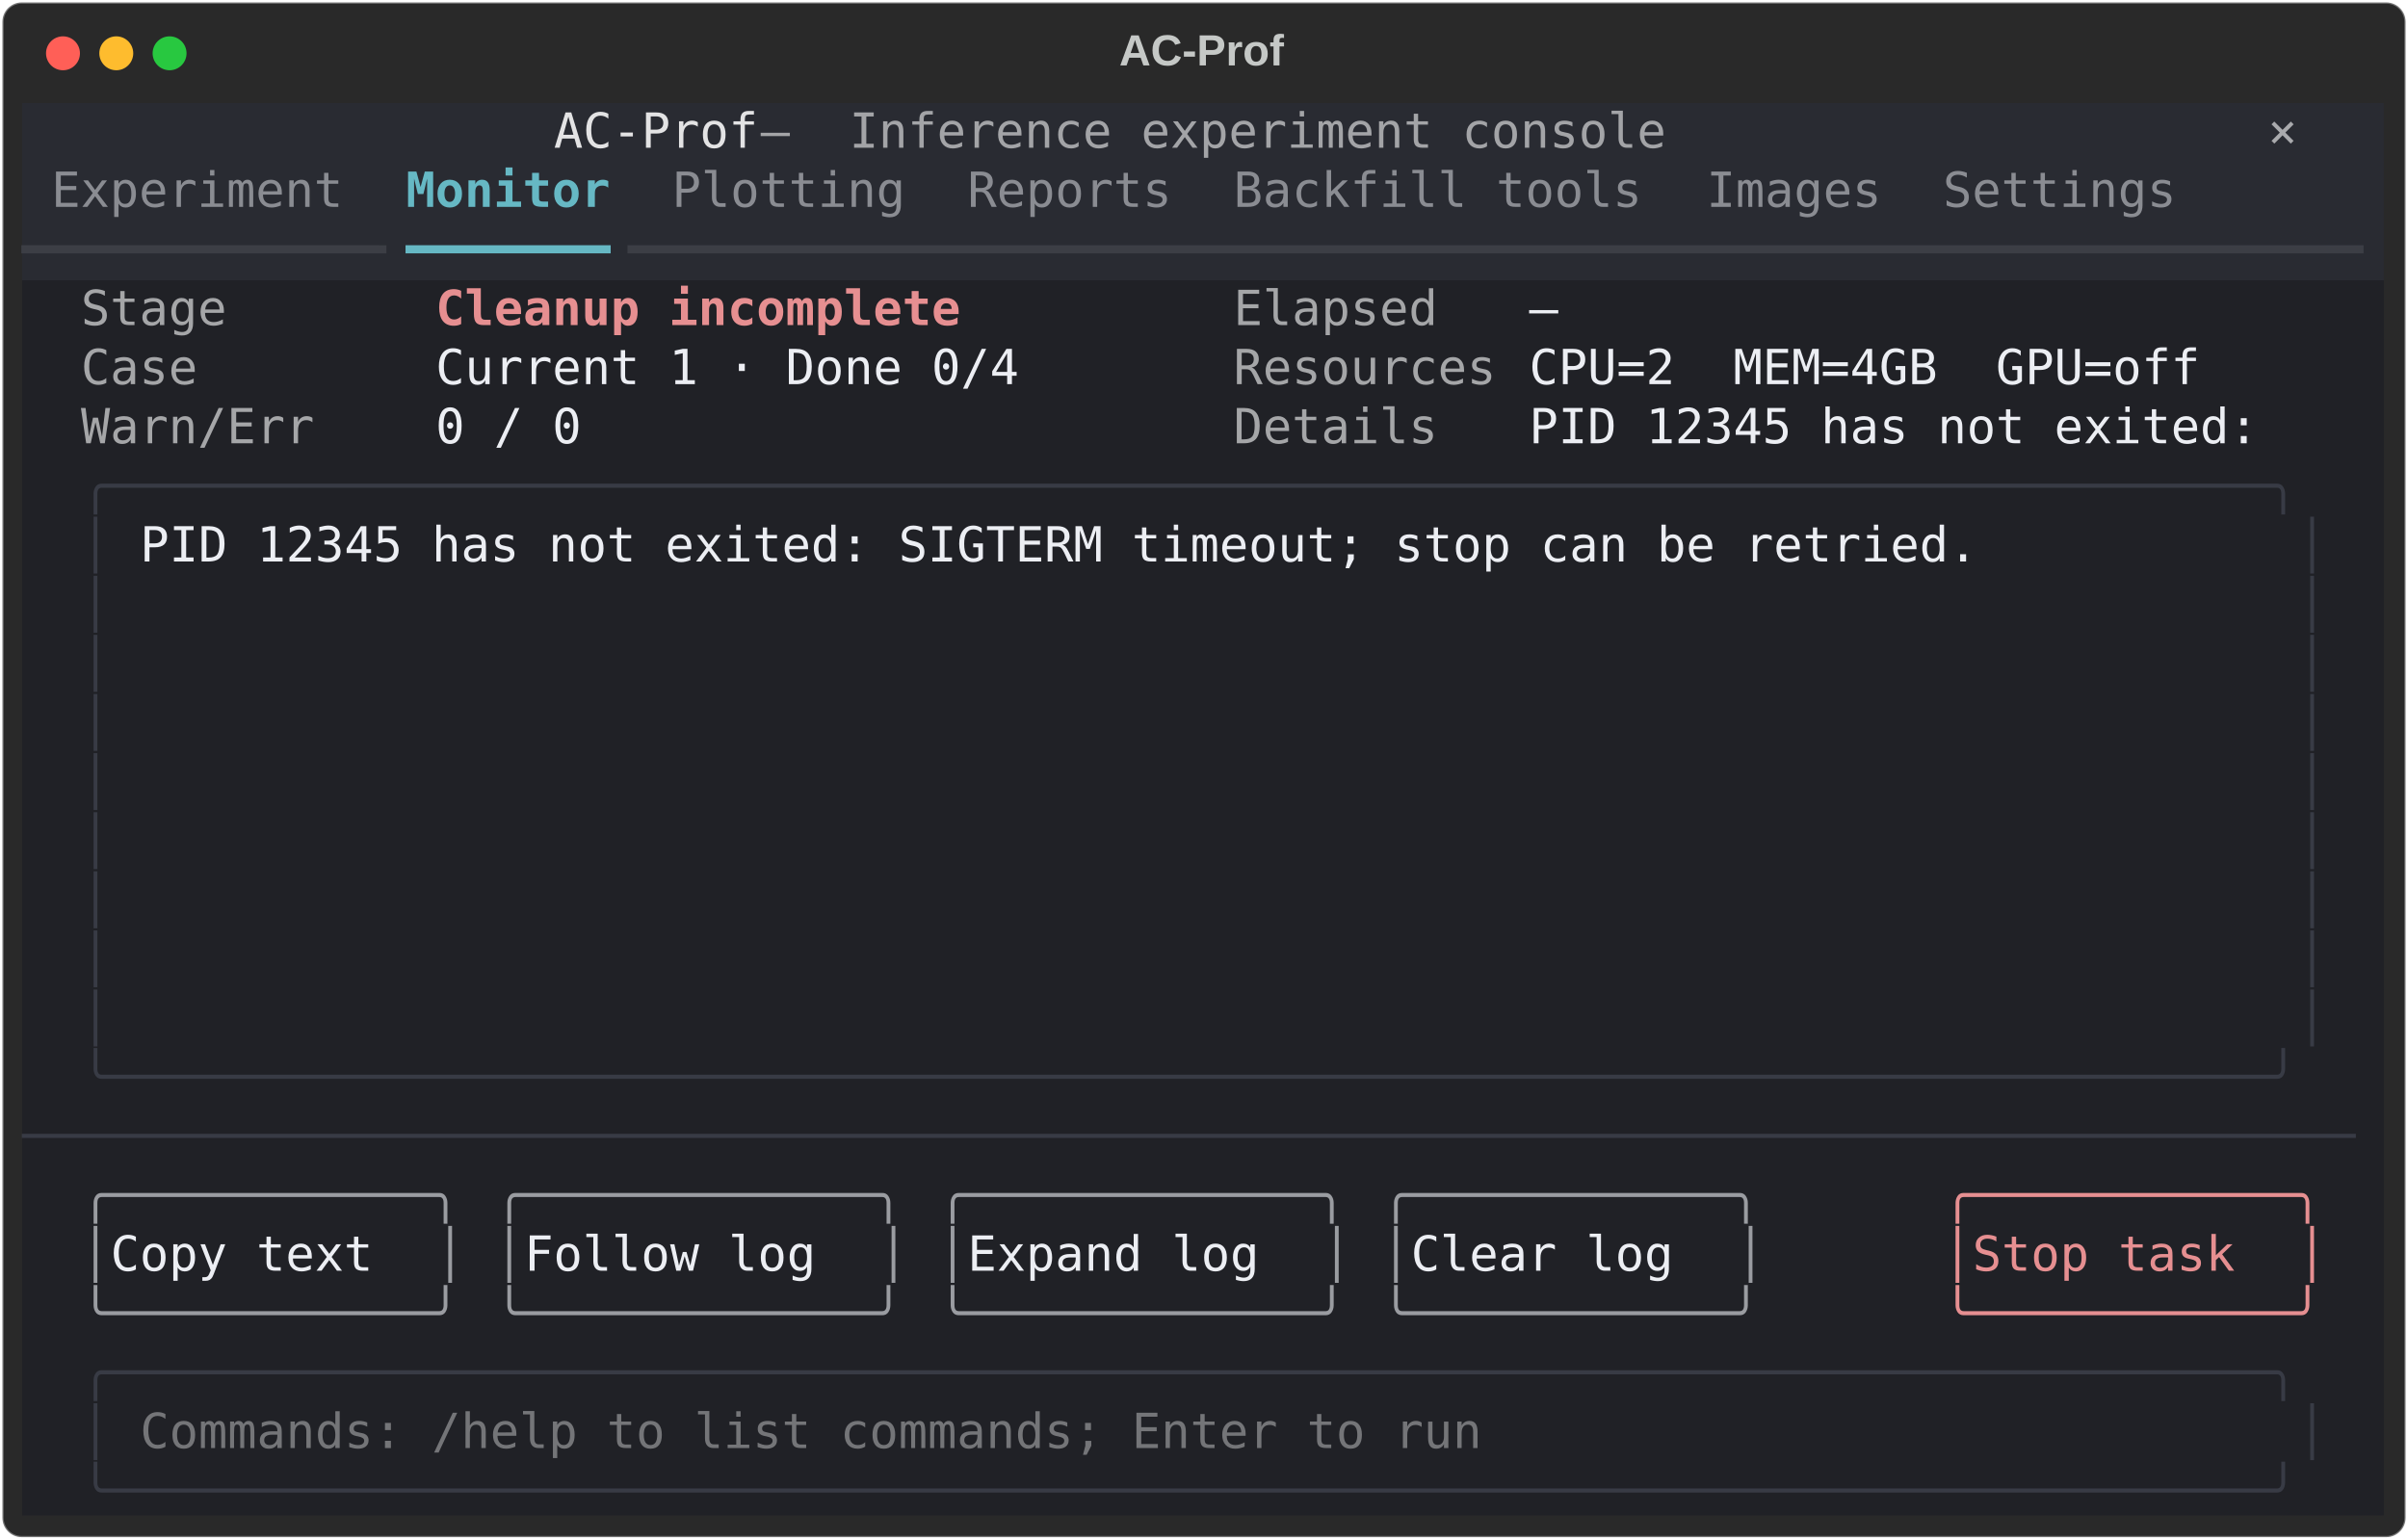
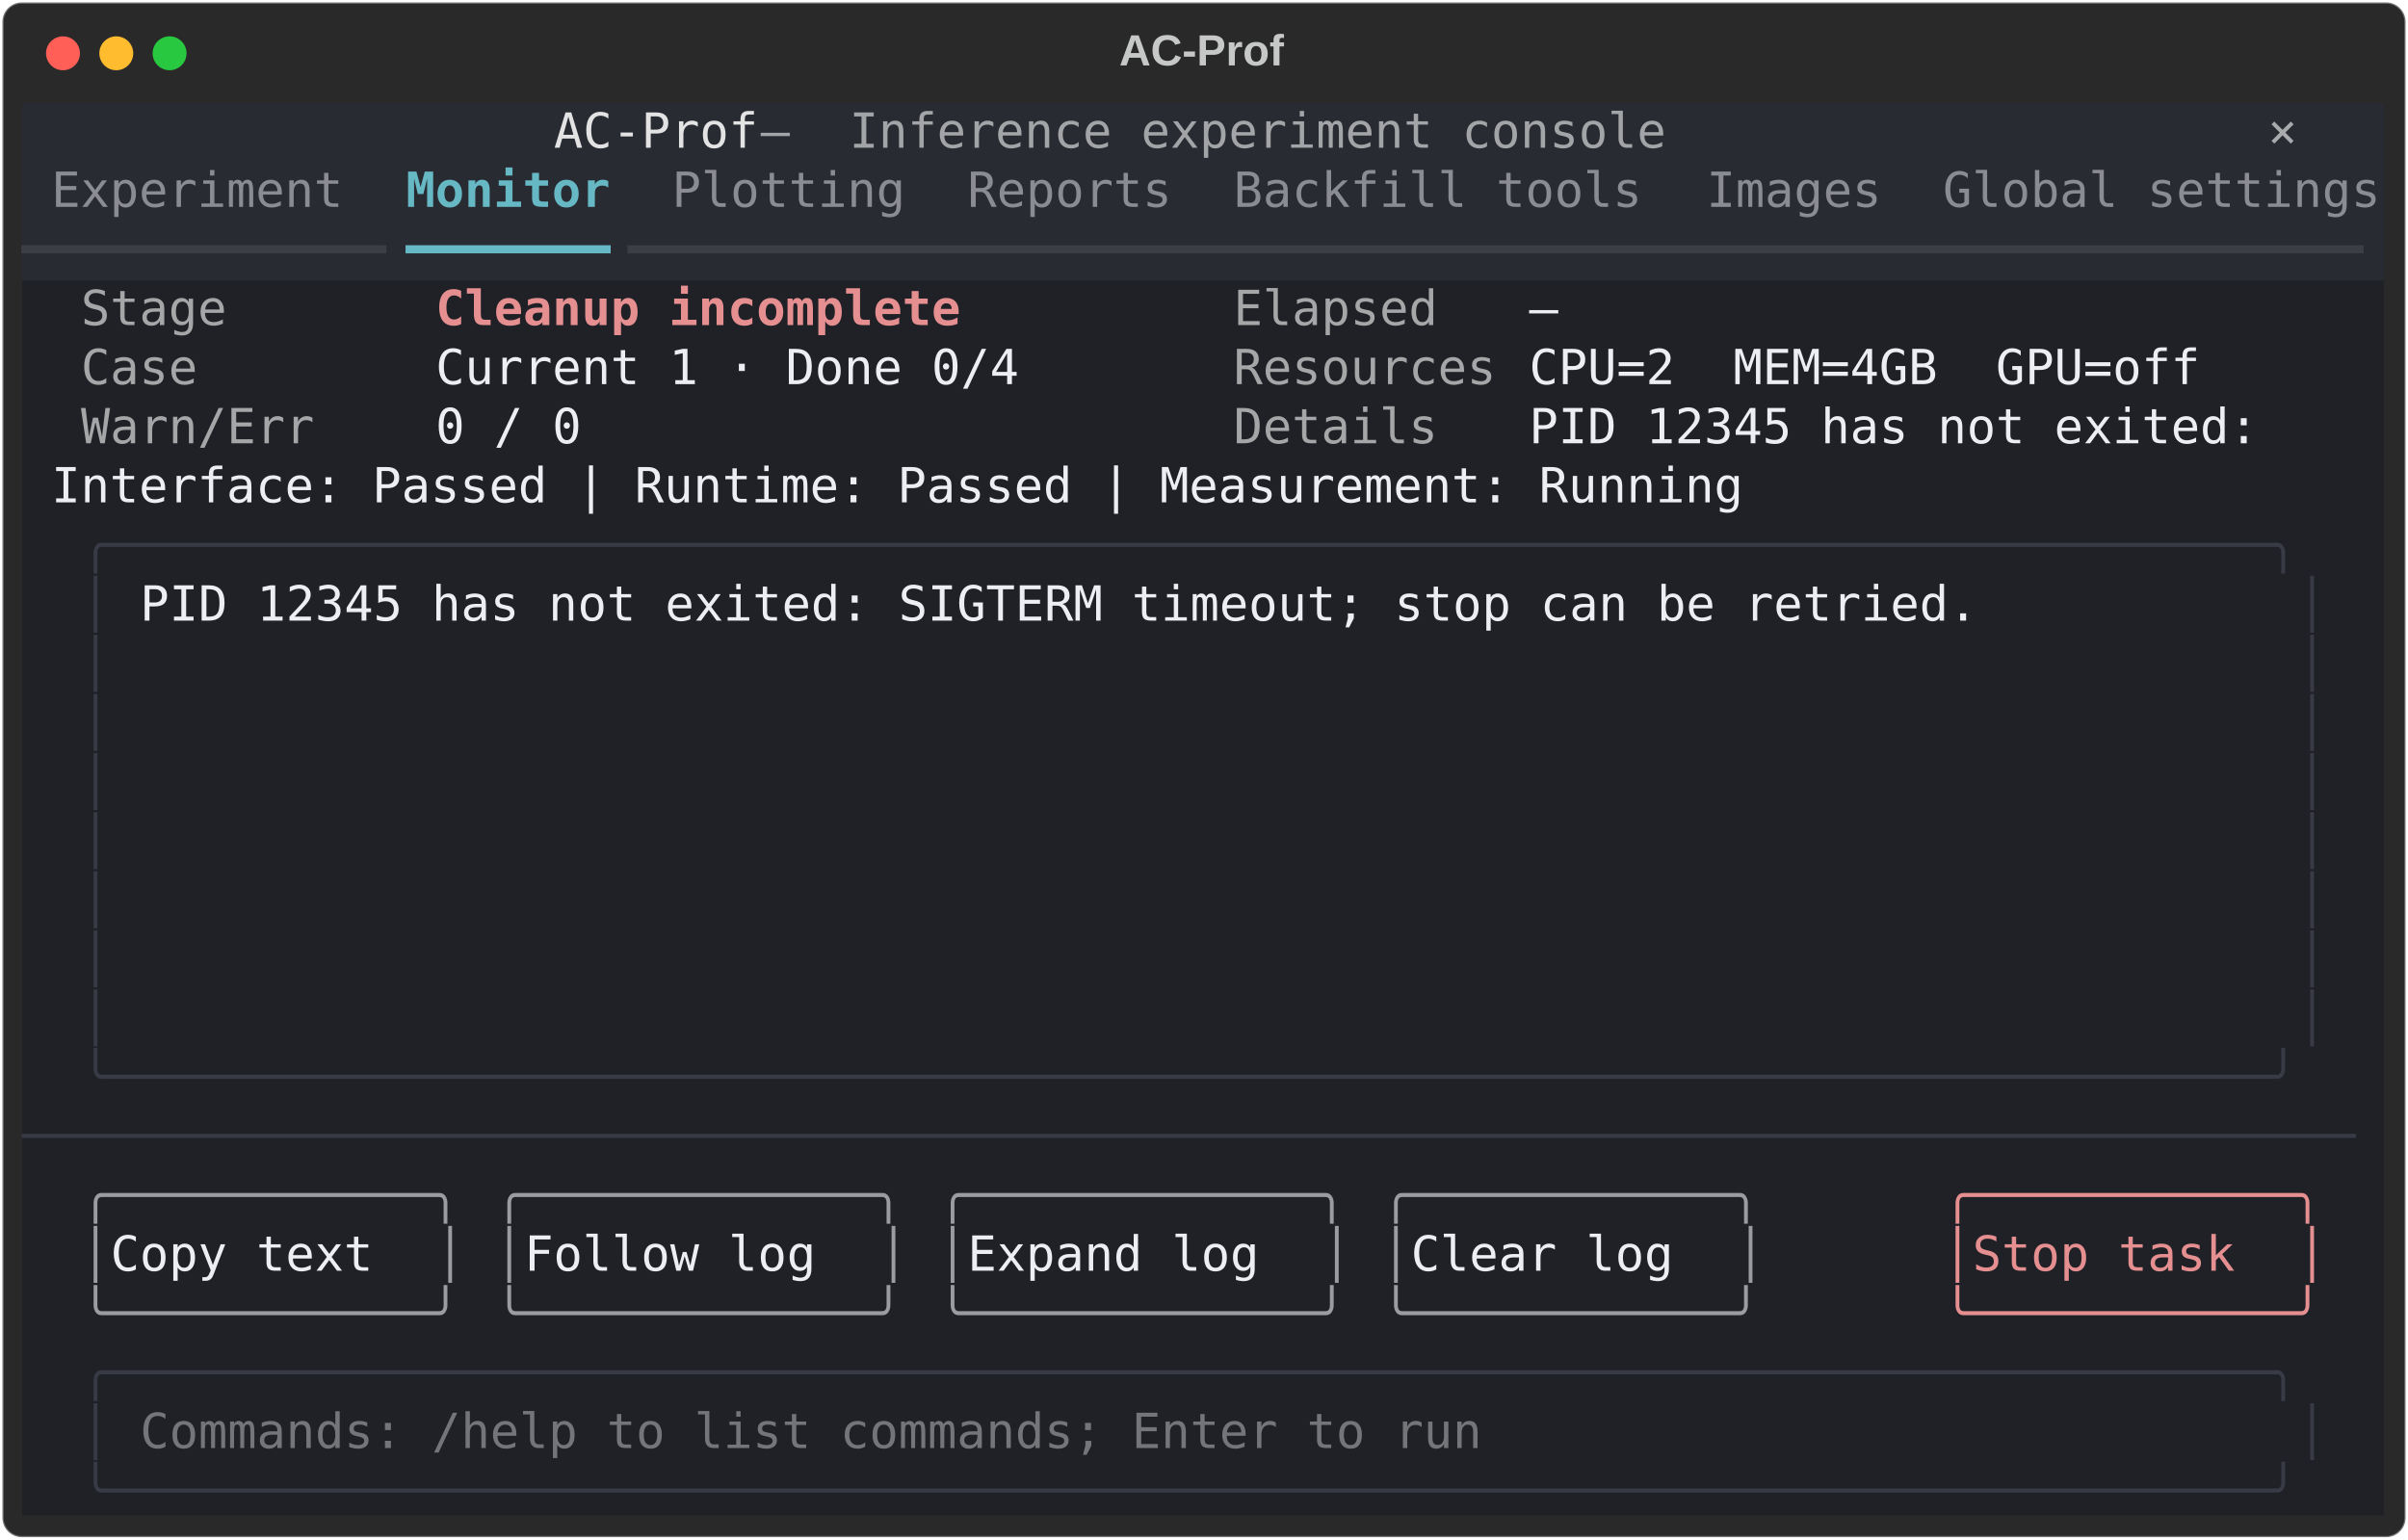
<svg xmlns="http://www.w3.org/2000/svg" class="rich-terminal" viewBox="0 0 994 635.6">
  <style>

    @font-face {
        font-family: "Fira Code";
        src: local("FiraCode-Regular"),
                url("https://cdnjs.cloudflare.com/ajax/libs/firacode/6.2.0/woff2/FiraCode-Regular.woff2") format("woff2"),
                url("https://cdnjs.cloudflare.com/ajax/libs/firacode/6.2.0/woff/FiraCode-Regular.woff") format("woff");
        font-style: normal;
        font-weight: 400;
    }
    @font-face {
        font-family: "Fira Code";
        src: local("FiraCode-Bold"),
                url("https://cdnjs.cloudflare.com/ajax/libs/firacode/6.2.0/woff2/FiraCode-Bold.woff2") format("woff2"),
                url("https://cdnjs.cloudflare.com/ajax/libs/firacode/6.2.0/woff/FiraCode-Bold.woff") format("woff");
        font-style: bold;
        font-weight: 700;
    }

    .terminal-matrix {
        font-family: Fira Code, monospace;
        font-size: 20px;
        line-height: 24.4px;
        font-variant-east-asian: full-width;
    }

    .terminal-title {
        font-size: 18px;
        font-weight: bold;
        font-family: arial;
    }

    .terminal-r1 { fill: #e3e3e4 }
.terminal-r2 { fill: #a3a4a7 }
.terminal-r3 { fill: #c5c8c6 }
.terminal-r4 { fill: #a9aaad }
.terminal-r5 { fill: #8a8c92 }
.terminal-r6 { fill: #66b8c4;font-weight: bold }
.terminal-r7 { fill: #3c3e45 }
.terminal-r8 { fill: #66b8c4 }
.terminal-r9 { fill: #a5a6a8 }
.terminal-r10 { fill: #e68f91;font-weight: bold }
.terminal-r11 { fill: #eceef3 }
.terminal-r12 { fill: #383b45 }
.terminal-r13 { fill: #9a9ca1 }
.terminal-r14 { fill: #e68f91 }
.terminal-r15 { fill: #747578 }
    </style>
  <defs>
    <clipPath id="terminal-clip-terminal">
      <rect x="0" y="0" width="975.0" height="584.6" />
    </clipPath>
    <clipPath id="terminal-line-0">
      <rect x="0" y="1.5" width="976" height="24.65" />
    </clipPath>
    <clipPath id="terminal-line-1">
      <rect x="0" y="25.9" width="976" height="24.65" />
    </clipPath>
    <clipPath id="terminal-line-2">
      <rect x="0" y="50.3" width="976" height="24.65" />
    </clipPath>
    <clipPath id="terminal-line-3">
      <rect x="0" y="74.7" width="976" height="24.65" />
    </clipPath>
    <clipPath id="terminal-line-4">
      <rect x="0" y="99.1" width="976" height="24.65" />
    </clipPath>
    <clipPath id="terminal-line-5">
      <rect x="0" y="123.5" width="976" height="24.65" />
    </clipPath>
    <clipPath id="terminal-line-6">
      <rect x="0" y="147.9" width="976" height="24.65" />
    </clipPath>
    <clipPath id="terminal-line-7">
      <rect x="0" y="172.3" width="976" height="24.65" />
    </clipPath>
    <clipPath id="terminal-line-8">
      <rect x="0" y="196.7" width="976" height="24.65" />
    </clipPath>
    <clipPath id="terminal-line-9">
      <rect x="0" y="221.1" width="976" height="24.65" />
    </clipPath>
    <clipPath id="terminal-line-10">
      <rect x="0" y="245.5" width="976" height="24.65" />
    </clipPath>
    <clipPath id="terminal-line-11">
      <rect x="0" y="269.9" width="976" height="24.65" />
    </clipPath>
    <clipPath id="terminal-line-12">
      <rect x="0" y="294.3" width="976" height="24.65" />
    </clipPath>
    <clipPath id="terminal-line-13">
      <rect x="0" y="318.7" width="976" height="24.65" />
    </clipPath>
    <clipPath id="terminal-line-14">
      <rect x="0" y="343.1" width="976" height="24.65" />
    </clipPath>
    <clipPath id="terminal-line-15">
      <rect x="0" y="367.5" width="976" height="24.65" />
    </clipPath>
    <clipPath id="terminal-line-16">
      <rect x="0" y="391.9" width="976" height="24.65" />
    </clipPath>
    <clipPath id="terminal-line-17">
      <rect x="0" y="416.3" width="976" height="24.65" />
    </clipPath>
    <clipPath id="terminal-line-18">
      <rect x="0" y="440.7" width="976" height="24.65" />
    </clipPath>
    <clipPath id="terminal-line-19">
      <rect x="0" y="465.1" width="976" height="24.65" />
    </clipPath>
    <clipPath id="terminal-line-20">
      <rect x="0" y="489.5" width="976" height="24.65" />
    </clipPath>
    <clipPath id="terminal-line-21">
      <rect x="0" y="513.9" width="976" height="24.65" />
    </clipPath>
    <clipPath id="terminal-line-22">
      <rect x="0" y="538.3" width="976" height="24.65" />
    </clipPath>
  </defs>
  <rect fill="#292929" stroke="rgba(255,255,255,0.35)" stroke-width="1" x="1" y="1" width="992" height="633.6" rx="8" />
  <text class="terminal-title" fill="#c5c8c6" text-anchor="middle" x="496" y="27">AC-Prof</text>
  <g transform="translate(26,22)">
    <circle cx="0" cy="0" r="7" fill="#ff5f57" />
    <circle cx="22" cy="0" r="7" fill="#febc2e" />
    <circle cx="44" cy="0" r="7" fill="#28c840" />
  </g>
  <g transform="translate(9, 41)" clip-path="url(#terminal-clip-terminal)">
    <rect fill="#292b32" x="0" y="1.5" width="219.6" height="24.65" shape-rendering="crispEdges" />
    <rect fill="#292b32" x="219.6" y="1.5" width="85.4" height="24.65" shape-rendering="crispEdges" />
    <rect fill="#292b32" x="305" y="1.5" width="36.6" height="24.65" shape-rendering="crispEdges" />
    <rect fill="#292b32" x="341.6" y="1.5" width="341.6" height="24.65" shape-rendering="crispEdges" />
    <rect fill="#292b32" x="683.2" y="1.5" width="231.8" height="24.65" shape-rendering="crispEdges" />
    <rect fill="#292b32" x="915" y="1.5" width="12.2" height="24.65" shape-rendering="crispEdges" />
    <rect fill="#292b32" x="927.2" y="1.5" width="36.6" height="24.65" shape-rendering="crispEdges" />
    <rect fill="#292b32" x="963.8" y="1.5" width="12.2" height="24.65" shape-rendering="crispEdges" />
    <rect fill="#292b32" x="0" y="25.9" width="12.2" height="24.65" shape-rendering="crispEdges" />
    <rect fill="#292b32" x="12.2" y="25.9" width="122" height="24.65" shape-rendering="crispEdges" />
    <rect fill="#292b32" x="134.2" y="25.9" width="24.4" height="24.65" shape-rendering="crispEdges" />
    <rect fill="#292b32" x="158.6" y="25.9" width="85.4" height="24.65" shape-rendering="crispEdges" />
    <rect fill="#292b32" x="244" y="25.9" width="24.4" height="24.65" shape-rendering="crispEdges" />
    <rect fill="#292b32" x="268.4" y="25.9" width="97.6" height="24.65" shape-rendering="crispEdges" />
    <rect fill="#292b32" x="366" y="25.9" width="24.4" height="24.65" shape-rendering="crispEdges" />
    <rect fill="#292b32" x="390.4" y="25.9" width="85.4" height="24.65" shape-rendering="crispEdges" />
    <rect fill="#292b32" x="475.8" y="25.9" width="24.4" height="24.65" shape-rendering="crispEdges" />
    <rect fill="#292b32" x="500.2" y="25.9" width="170.8" height="24.65" shape-rendering="crispEdges" />
    <rect fill="#292b32" x="671" y="25.9" width="24.4" height="24.65" shape-rendering="crispEdges" />
    <rect fill="#292b32" x="695.4" y="25.9" width="73.2" height="24.65" shape-rendering="crispEdges" />
    <rect fill="#292b32" x="768.6" y="25.9" width="24.4" height="24.65" shape-rendering="crispEdges" />
-     <rect fill="#292b32" x="793" y="25.9" width="97.6" height="24.65" shape-rendering="crispEdges" />
-     <rect fill="#292b32" x="890.6" y="25.9" width="85.4" height="24.65" shape-rendering="crispEdges" />
+     <rect fill="#292b32" x="793" y="25.9" width="183" height="24.65" shape-rendering="crispEdges" />
    <rect fill="#292b32" x="0" y="50.3" width="158.6" height="24.65" shape-rendering="crispEdges" />
    <rect fill="#292b32" x="158.6" y="50.3" width="85.4" height="24.65" shape-rendering="crispEdges" />
    <rect fill="#292b32" x="244" y="50.3" width="732" height="24.65" shape-rendering="crispEdges" />
    <rect fill="#202126" x="0" y="74.7" width="24.4" height="24.65" shape-rendering="crispEdges" />
    <rect fill="#202126" x="24.4" y="74.7" width="61" height="24.65" shape-rendering="crispEdges" />
    <rect fill="#202126" x="85.4" y="74.7" width="85.4" height="24.65" shape-rendering="crispEdges" />
    <rect fill="#202126" x="170.8" y="74.7" width="219.6" height="24.65" shape-rendering="crispEdges" />
    <rect fill="#202126" x="390.4" y="74.7" width="109.8" height="24.65" shape-rendering="crispEdges" />
    <rect fill="#202126" x="500.2" y="74.7" width="85.4" height="24.65" shape-rendering="crispEdges" />
    <rect fill="#202126" x="585.6" y="74.7" width="36.6" height="24.65" shape-rendering="crispEdges" />
    <rect fill="#202126" x="622.2" y="74.7" width="12.2" height="24.65" shape-rendering="crispEdges" />
    <rect fill="#202126" x="634.4" y="74.7" width="341.6" height="24.65" shape-rendering="crispEdges" />
    <rect fill="#202126" x="0" y="99.1" width="24.4" height="24.65" shape-rendering="crispEdges" />
    <rect fill="#202126" x="24.4" y="99.1" width="48.8" height="24.65" shape-rendering="crispEdges" />
    <rect fill="#202126" x="73.2" y="99.1" width="97.6" height="24.65" shape-rendering="crispEdges" />
    <rect fill="#202126" x="170.8" y="99.1" width="244" height="24.65" shape-rendering="crispEdges" />
    <rect fill="#202126" x="414.8" y="99.1" width="85.4" height="24.65" shape-rendering="crispEdges" />
    <rect fill="#202126" x="500.2" y="99.1" width="109.8" height="24.65" shape-rendering="crispEdges" />
    <rect fill="#202126" x="610" y="99.1" width="12.2" height="24.65" shape-rendering="crispEdges" />
    <rect fill="#202126" x="622.2" y="99.1" width="280.6" height="24.65" shape-rendering="crispEdges" />
    <rect fill="#202126" x="902.8" y="99.1" width="73.2" height="24.65" shape-rendering="crispEdges" />
    <rect fill="#202126" x="0" y="123.5" width="24.4" height="24.65" shape-rendering="crispEdges" />
    <rect fill="#202126" x="24.4" y="123.5" width="97.6" height="24.65" shape-rendering="crispEdges" />
    <rect fill="#202126" x="122" y="123.5" width="48.8" height="24.65" shape-rendering="crispEdges" />
    <rect fill="#202126" x="170.8" y="123.5" width="61" height="24.65" shape-rendering="crispEdges" />
    <rect fill="#202126" x="231.8" y="123.5" width="268.4" height="24.65" shape-rendering="crispEdges" />
    <rect fill="#202126" x="500.2" y="123.5" width="85.4" height="24.65" shape-rendering="crispEdges" />
    <rect fill="#202126" x="585.6" y="123.5" width="36.6" height="24.65" shape-rendering="crispEdges" />
    <rect fill="#202126" x="622.2" y="123.5" width="305" height="24.65" shape-rendering="crispEdges" />
    <rect fill="#202126" x="927.2" y="123.5" width="48.8" height="24.65" shape-rendering="crispEdges" />
-     <rect fill="#202126" x="0" y="147.9" width="24.4" height="24.65" shape-rendering="crispEdges" />
-     <rect fill="#202126" x="24.4" y="147.9" width="927.2" height="24.65" shape-rendering="crispEdges" />
-     <rect fill="#202126" x="951.6" y="147.9" width="24.4" height="24.65" shape-rendering="crispEdges" />
+     <rect fill="#202126" x="0" y="147.9" width="12.2" height="24.65" shape-rendering="crispEdges" />
+     <rect fill="#202126" x="12.2" y="147.9" width="707.6" height="24.65" shape-rendering="crispEdges" />
+     <rect fill="#202126" x="719.8" y="147.9" width="256.2" height="24.65" shape-rendering="crispEdges" />
    <rect fill="#202126" x="0" y="172.3" width="24.4" height="24.65" shape-rendering="crispEdges" />
-     <rect fill="#202126" x="24.4" y="172.3" width="12.2" height="24.65" shape-rendering="crispEdges" />
-     <rect fill="#202126" x="36.6" y="172.3" width="12.2" height="24.65" shape-rendering="crispEdges" />
-     <rect fill="#202126" x="48.8" y="172.3" width="878.4" height="24.65" shape-rendering="crispEdges" />
-     <rect fill="#202126" x="927.2" y="172.3" width="12.2" height="24.65" shape-rendering="crispEdges" />
-     <rect fill="#202126" x="939.4" y="172.3" width="12.2" height="24.65" shape-rendering="crispEdges" />
+     <rect fill="#202126" x="24.4" y="172.3" width="927.2" height="24.65" shape-rendering="crispEdges" />
    <rect fill="#202126" x="951.6" y="172.3" width="24.4" height="24.65" shape-rendering="crispEdges" />
    <rect fill="#202126" x="0" y="196.7" width="24.4" height="24.65" shape-rendering="crispEdges" />
    <rect fill="#202126" x="24.4" y="196.7" width="12.2" height="24.65" shape-rendering="crispEdges" />
    <rect fill="#202126" x="36.6" y="196.7" width="12.2" height="24.65" shape-rendering="crispEdges" />
    <rect fill="#202126" x="48.8" y="196.7" width="878.4" height="24.65" shape-rendering="crispEdges" />
    <rect fill="#202126" x="927.2" y="196.7" width="12.2" height="24.65" shape-rendering="crispEdges" />
    <rect fill="#202126" x="939.4" y="196.7" width="12.2" height="24.65" shape-rendering="crispEdges" />
    <rect fill="#202126" x="951.6" y="196.7" width="24.4" height="24.65" shape-rendering="crispEdges" />
    <rect fill="#202126" x="0" y="221.1" width="24.4" height="24.65" shape-rendering="crispEdges" />
    <rect fill="#202126" x="24.4" y="221.1" width="12.2" height="24.65" shape-rendering="crispEdges" />
    <rect fill="#202126" x="36.6" y="221.1" width="12.2" height="24.65" shape-rendering="crispEdges" />
    <rect fill="#202126" x="48.8" y="221.1" width="878.4" height="24.65" shape-rendering="crispEdges" />
    <rect fill="#202126" x="927.2" y="221.1" width="12.2" height="24.65" shape-rendering="crispEdges" />
    <rect fill="#202126" x="939.4" y="221.1" width="12.2" height="24.65" shape-rendering="crispEdges" />
    <rect fill="#202126" x="951.6" y="221.1" width="24.4" height="24.65" shape-rendering="crispEdges" />
    <rect fill="#202126" x="0" y="245.5" width="24.4" height="24.65" shape-rendering="crispEdges" />
    <rect fill="#202126" x="24.4" y="245.5" width="12.2" height="24.65" shape-rendering="crispEdges" />
    <rect fill="#202126" x="36.6" y="245.5" width="12.2" height="24.65" shape-rendering="crispEdges" />
    <rect fill="#202126" x="48.8" y="245.5" width="878.4" height="24.65" shape-rendering="crispEdges" />
    <rect fill="#202126" x="927.2" y="245.5" width="12.2" height="24.65" shape-rendering="crispEdges" />
    <rect fill="#202126" x="939.4" y="245.5" width="12.2" height="24.65" shape-rendering="crispEdges" />
    <rect fill="#202126" x="951.6" y="245.5" width="24.4" height="24.65" shape-rendering="crispEdges" />
    <rect fill="#202126" x="0" y="269.9" width="24.4" height="24.65" shape-rendering="crispEdges" />
    <rect fill="#202126" x="24.4" y="269.9" width="12.2" height="24.65" shape-rendering="crispEdges" />
    <rect fill="#202126" x="36.6" y="269.9" width="12.2" height="24.65" shape-rendering="crispEdges" />
    <rect fill="#202126" x="48.8" y="269.9" width="878.4" height="24.65" shape-rendering="crispEdges" />
    <rect fill="#202126" x="927.2" y="269.9" width="12.2" height="24.65" shape-rendering="crispEdges" />
    <rect fill="#202126" x="939.4" y="269.9" width="12.2" height="24.65" shape-rendering="crispEdges" />
    <rect fill="#202126" x="951.6" y="269.9" width="24.4" height="24.65" shape-rendering="crispEdges" />
    <rect fill="#202126" x="0" y="294.3" width="24.4" height="24.65" shape-rendering="crispEdges" />
    <rect fill="#202126" x="24.4" y="294.3" width="12.2" height="24.65" shape-rendering="crispEdges" />
    <rect fill="#202126" x="36.6" y="294.3" width="12.2" height="24.65" shape-rendering="crispEdges" />
    <rect fill="#202126" x="48.8" y="294.3" width="878.4" height="24.65" shape-rendering="crispEdges" />
    <rect fill="#202126" x="927.2" y="294.3" width="12.2" height="24.65" shape-rendering="crispEdges" />
    <rect fill="#202126" x="939.4" y="294.3" width="12.2" height="24.65" shape-rendering="crispEdges" />
    <rect fill="#202126" x="951.6" y="294.3" width="24.4" height="24.65" shape-rendering="crispEdges" />
    <rect fill="#202126" x="0" y="318.7" width="24.4" height="24.65" shape-rendering="crispEdges" />
    <rect fill="#202126" x="24.4" y="318.7" width="12.2" height="24.65" shape-rendering="crispEdges" />
    <rect fill="#202126" x="36.6" y="318.7" width="12.2" height="24.65" shape-rendering="crispEdges" />
    <rect fill="#202126" x="48.8" y="318.7" width="878.4" height="24.65" shape-rendering="crispEdges" />
    <rect fill="#202126" x="927.2" y="318.7" width="12.2" height="24.65" shape-rendering="crispEdges" />
    <rect fill="#202126" x="939.4" y="318.7" width="12.2" height="24.65" shape-rendering="crispEdges" />
    <rect fill="#202126" x="951.6" y="318.7" width="24.4" height="24.65" shape-rendering="crispEdges" />
    <rect fill="#202126" x="0" y="343.1" width="24.4" height="24.65" shape-rendering="crispEdges" />
    <rect fill="#202126" x="24.4" y="343.1" width="12.2" height="24.65" shape-rendering="crispEdges" />
    <rect fill="#202126" x="36.6" y="343.1" width="12.2" height="24.65" shape-rendering="crispEdges" />
    <rect fill="#202126" x="48.8" y="343.1" width="878.4" height="24.65" shape-rendering="crispEdges" />
    <rect fill="#202126" x="927.2" y="343.1" width="12.2" height="24.65" shape-rendering="crispEdges" />
    <rect fill="#202126" x="939.4" y="343.1" width="12.2" height="24.65" shape-rendering="crispEdges" />
    <rect fill="#202126" x="951.6" y="343.1" width="24.4" height="24.65" shape-rendering="crispEdges" />
    <rect fill="#202126" x="0" y="367.5" width="24.4" height="24.65" shape-rendering="crispEdges" />
    <rect fill="#202126" x="24.4" y="367.5" width="12.2" height="24.65" shape-rendering="crispEdges" />
    <rect fill="#202126" x="36.6" y="367.5" width="12.2" height="24.65" shape-rendering="crispEdges" />
    <rect fill="#202126" x="48.8" y="367.5" width="878.4" height="24.65" shape-rendering="crispEdges" />
    <rect fill="#202126" x="927.2" y="367.5" width="12.2" height="24.65" shape-rendering="crispEdges" />
    <rect fill="#202126" x="939.4" y="367.5" width="12.2" height="24.65" shape-rendering="crispEdges" />
    <rect fill="#202126" x="951.6" y="367.5" width="24.4" height="24.65" shape-rendering="crispEdges" />
    <rect fill="#202126" x="0" y="391.9" width="24.4" height="24.65" shape-rendering="crispEdges" />
    <rect fill="#202126" x="24.4" y="391.9" width="927.2" height="24.65" shape-rendering="crispEdges" />
    <rect fill="#202126" x="951.6" y="391.9" width="24.4" height="24.65" shape-rendering="crispEdges" />
    <rect fill="#202126" x="0" y="416.3" width="976" height="24.65" shape-rendering="crispEdges" />
    <rect fill="#202126" x="0" y="440.7" width="24.4" height="24.65" shape-rendering="crispEdges" />
    <rect fill="#202126" x="24.4" y="440.7" width="158.6" height="24.65" shape-rendering="crispEdges" />
    <rect fill="#202126" x="183" y="440.7" width="12.2" height="24.65" shape-rendering="crispEdges" />
    <rect fill="#202126" x="195.2" y="440.7" width="170.8" height="24.65" shape-rendering="crispEdges" />
    <rect fill="#202126" x="366" y="440.7" width="12.2" height="24.65" shape-rendering="crispEdges" />
    <rect fill="#202126" x="378.2" y="440.7" width="170.8" height="24.65" shape-rendering="crispEdges" />
    <rect fill="#202126" x="549" y="440.7" width="12.2" height="24.65" shape-rendering="crispEdges" />
    <rect fill="#202126" x="561.2" y="440.7" width="158.6" height="24.65" shape-rendering="crispEdges" />
    <rect fill="#202126" x="719.8" y="440.7" width="73.2" height="24.65" shape-rendering="crispEdges" />
    <rect fill="#202126" x="793" y="440.7" width="158.6" height="24.65" shape-rendering="crispEdges" />
    <rect fill="#202126" x="951.6" y="440.7" width="24.4" height="24.65" shape-rendering="crispEdges" />
    <rect fill="#202126" x="0" y="465.1" width="24.4" height="24.65" shape-rendering="crispEdges" />
    <rect fill="#202126" x="24.4" y="465.1" width="12.2" height="24.65" shape-rendering="crispEdges" />
    <rect fill="#202126" x="36.6" y="465.1" width="134.2" height="24.65" shape-rendering="crispEdges" />
    <rect fill="#202126" x="170.8" y="465.1" width="12.2" height="24.65" shape-rendering="crispEdges" />
    <rect fill="#202126" x="183" y="465.1" width="12.2" height="24.65" shape-rendering="crispEdges" />
    <rect fill="#202126" x="195.2" y="465.1" width="12.2" height="24.65" shape-rendering="crispEdges" />
    <rect fill="#202126" x="207.4" y="465.1" width="146.4" height="24.65" shape-rendering="crispEdges" />
    <rect fill="#202126" x="353.8" y="465.1" width="12.2" height="24.65" shape-rendering="crispEdges" />
    <rect fill="#202126" x="366" y="465.1" width="12.2" height="24.65" shape-rendering="crispEdges" />
    <rect fill="#202126" x="378.2" y="465.1" width="12.2" height="24.65" shape-rendering="crispEdges" />
    <rect fill="#202126" x="390.4" y="465.1" width="146.4" height="24.65" shape-rendering="crispEdges" />
    <rect fill="#202126" x="536.8" y="465.1" width="12.2" height="24.65" shape-rendering="crispEdges" />
    <rect fill="#202126" x="549" y="465.1" width="12.2" height="24.65" shape-rendering="crispEdges" />
    <rect fill="#202126" x="561.2" y="465.1" width="12.2" height="24.65" shape-rendering="crispEdges" />
    <rect fill="#202126" x="573.4" y="465.1" width="134.2" height="24.65" shape-rendering="crispEdges" />
    <rect fill="#202126" x="707.6" y="465.1" width="12.2" height="24.65" shape-rendering="crispEdges" />
    <rect fill="#202126" x="719.8" y="465.1" width="73.2" height="24.65" shape-rendering="crispEdges" />
    <rect fill="#202126" x="793" y="465.1" width="12.2" height="24.65" shape-rendering="crispEdges" />
    <rect fill="#202126" x="805.2" y="465.1" width="134.2" height="24.65" shape-rendering="crispEdges" />
    <rect fill="#202126" x="939.4" y="465.1" width="12.2" height="24.65" shape-rendering="crispEdges" />
    <rect fill="#202126" x="951.6" y="465.1" width="24.4" height="24.65" shape-rendering="crispEdges" />
    <rect fill="#202126" x="0" y="489.5" width="24.4" height="24.65" shape-rendering="crispEdges" />
    <rect fill="#202126" x="24.4" y="489.5" width="158.6" height="24.65" shape-rendering="crispEdges" />
    <rect fill="#202126" x="183" y="489.5" width="12.2" height="24.65" shape-rendering="crispEdges" />
    <rect fill="#202126" x="195.2" y="489.5" width="170.8" height="24.65" shape-rendering="crispEdges" />
    <rect fill="#202126" x="366" y="489.5" width="12.2" height="24.65" shape-rendering="crispEdges" />
    <rect fill="#202126" x="378.2" y="489.5" width="170.8" height="24.65" shape-rendering="crispEdges" />
    <rect fill="#202126" x="549" y="489.5" width="12.2" height="24.65" shape-rendering="crispEdges" />
    <rect fill="#202126" x="561.2" y="489.5" width="158.6" height="24.65" shape-rendering="crispEdges" />
    <rect fill="#202126" x="719.8" y="489.5" width="73.2" height="24.65" shape-rendering="crispEdges" />
    <rect fill="#202126" x="793" y="489.5" width="158.6" height="24.65" shape-rendering="crispEdges" />
    <rect fill="#202126" x="951.6" y="489.5" width="24.4" height="24.65" shape-rendering="crispEdges" />
    <rect fill="#202126" x="0" y="513.9" width="24.4" height="24.65" shape-rendering="crispEdges" />
    <rect fill="#202126" x="24.4" y="513.9" width="927.2" height="24.65" shape-rendering="crispEdges" />
    <rect fill="#202126" x="951.6" y="513.9" width="24.4" height="24.65" shape-rendering="crispEdges" />
    <rect fill="#202126" x="0" y="538.3" width="24.4" height="24.65" shape-rendering="crispEdges" />
    <rect fill="#202126" x="24.4" y="538.3" width="12.2" height="24.65" shape-rendering="crispEdges" />
    <rect fill="#202126" x="36.6" y="538.3" width="12.2" height="24.65" shape-rendering="crispEdges" />
    <rect fill="#202126" x="48.8" y="538.3" width="561.2" height="24.65" shape-rendering="crispEdges" />
    <rect fill="#202126" x="610" y="538.3" width="317.2" height="24.65" shape-rendering="crispEdges" />
    <rect fill="#202126" x="927.2" y="538.3" width="12.2" height="24.65" shape-rendering="crispEdges" />
    <rect fill="#202126" x="939.4" y="538.3" width="12.2" height="24.65" shape-rendering="crispEdges" />
    <rect fill="#202126" x="951.6" y="538.3" width="24.4" height="24.65" shape-rendering="crispEdges" />
    <rect fill="#202126" x="0" y="562.7" width="24.4" height="24.65" shape-rendering="crispEdges" />
    <rect fill="#202126" x="24.4" y="562.7" width="927.2" height="24.65" shape-rendering="crispEdges" />
    <rect fill="#202126" x="951.6" y="562.7" width="24.4" height="24.65" shape-rendering="crispEdges" />
    <g class="terminal-matrix">
      <text class="terminal-r1" x="219.6" y="20" textLength="85.4" clip-path="url(#terminal-line-0)">AC-Prof</text>
      <text class="terminal-r2" x="305" y="20" textLength="36.6" clip-path="url(#terminal-line-0)"> — </text>
      <text class="terminal-r2" x="341.6" y="20" textLength="341.6" clip-path="url(#terminal-line-0)">Inference experiment console</text>
      <text class="terminal-r4" x="927.2" y="20" textLength="36.6" clip-path="url(#terminal-line-0)"> × </text>
      <text class="terminal-r3" x="976" y="20" textLength="12.2" clip-path="url(#terminal-line-0)">
</text>
      <text class="terminal-r5" x="12.2" y="44.4" textLength="122" clip-path="url(#terminal-line-1)">Experiment</text>
      <text class="terminal-r6" x="158.6" y="44.4" textLength="85.4" clip-path="url(#terminal-line-1)">Monitor</text>
      <text class="terminal-r5" x="268.4" y="44.4" textLength="97.6" clip-path="url(#terminal-line-1)">Plotting</text>
      <text class="terminal-r5" x="390.4" y="44.4" textLength="85.4" clip-path="url(#terminal-line-1)">Reports</text>
      <text class="terminal-r5" x="500.2" y="44.4" textLength="170.8" clip-path="url(#terminal-line-1)">Backfill tools</text>
      <text class="terminal-r5" x="695.4" y="44.4" textLength="73.2" clip-path="url(#terminal-line-1)">Images</text>
-       <text class="terminal-r5" x="793" y="44.4" textLength="97.6" clip-path="url(#terminal-line-1)">Settings</text>
+       <text class="terminal-r5" x="793" y="44.4" textLength="183" clip-path="url(#terminal-line-1)">Global settings</text>
      <text class="terminal-r3" x="976" y="44.4" textLength="12.2" clip-path="url(#terminal-line-1)">
</text>
      <text class="terminal-r7" x="0" y="68.8" textLength="158.6" clip-path="url(#terminal-line-2)">━━━━━━━━━━━━╸</text>
      <text class="terminal-r8" x="158.6" y="68.8" textLength="85.4" clip-path="url(#terminal-line-2)">━━━━━━━</text>
      <text class="terminal-r7" x="244" y="68.8" textLength="732" clip-path="url(#terminal-line-2)">╺━━━━━━━━━━━━━━━━━━━━━━━━━━━━━━━━━━━━━━━━━━━━━━━━━━━━━━━━━━━</text>
      <text class="terminal-r3" x="976" y="68.8" textLength="12.2" clip-path="url(#terminal-line-2)">
</text>
      <text class="terminal-r9" x="24.4" y="93.2" textLength="61" clip-path="url(#terminal-line-3)">Stage</text>
      <text class="terminal-r10" x="170.8" y="93.2" textLength="219.6" clip-path="url(#terminal-line-3)">Cleanup incomplete</text>
      <text class="terminal-r9" x="500.2" y="93.2" textLength="85.4" clip-path="url(#terminal-line-3)">Elapsed</text>
      <text class="terminal-r11" x="622.2" y="93.2" textLength="12.2" clip-path="url(#terminal-line-3)">—</text>
      <text class="terminal-r3" x="976" y="93.2" textLength="12.2" clip-path="url(#terminal-line-3)">
</text>
      <text class="terminal-r9" x="24.4" y="117.6" textLength="48.8" clip-path="url(#terminal-line-4)">Case</text>
      <text class="terminal-r11" x="170.8" y="117.6" textLength="244" clip-path="url(#terminal-line-4)">Current 1 · Done 0/4</text>
      <text class="terminal-r9" x="500.2" y="117.6" textLength="109.8" clip-path="url(#terminal-line-4)">Resources</text>
      <text class="terminal-r11" x="622.2" y="117.6" textLength="280.6" clip-path="url(#terminal-line-4)">CPU=2  MEM=4GB  GPU=off</text>
      <text class="terminal-r3" x="976" y="117.6" textLength="12.2" clip-path="url(#terminal-line-4)">
</text>
      <text class="terminal-r9" x="24.4" y="142" textLength="97.6" clip-path="url(#terminal-line-5)">Warn/Err</text>
      <text class="terminal-r11" x="170.8" y="142" textLength="61" clip-path="url(#terminal-line-5)">0 / 0</text>
      <text class="terminal-r9" x="500.2" y="142" textLength="85.4" clip-path="url(#terminal-line-5)">Details</text>
      <text class="terminal-r11" x="622.2" y="142" textLength="305" clip-path="url(#terminal-line-5)">PID 12345 has not exited:</text>
      <text class="terminal-r3" x="976" y="142" textLength="12.2" clip-path="url(#terminal-line-5)">
</text>
-       <text class="terminal-r12" x="24.4" y="166.4" textLength="927.2" clip-path="url(#terminal-line-6)">╭──────────────────────────────────────────────────────────────────────────╮</text>
+       <text class="terminal-r11" x="12.2" y="166.4" textLength="707.6" clip-path="url(#terminal-line-6)">Interface: Passed | Runtime: Passed | Measurement: Running</text>
      <text class="terminal-r3" x="976" y="166.4" textLength="12.2" clip-path="url(#terminal-line-6)">
</text>
-       <text class="terminal-r12" x="24.4" y="190.8" textLength="12.2" clip-path="url(#terminal-line-7)">│</text>
-       <text class="terminal-r11" x="48.8" y="190.8" textLength="878.4" clip-path="url(#terminal-line-7)">PID 12345 has not exited: SIGTERM timeout; stop can be retried.         </text>
-       <text class="terminal-r12" x="939.4" y="190.8" textLength="12.2" clip-path="url(#terminal-line-7)">│</text>
+       <text class="terminal-r12" x="24.4" y="190.8" textLength="927.2" clip-path="url(#terminal-line-7)">╭──────────────────────────────────────────────────────────────────────────╮</text>
      <text class="terminal-r3" x="976" y="190.8" textLength="12.2" clip-path="url(#terminal-line-7)">
</text>
      <text class="terminal-r12" x="24.4" y="215.2" textLength="12.2" clip-path="url(#terminal-line-8)">│</text>
+       <text class="terminal-r11" x="48.8" y="215.2" textLength="878.4" clip-path="url(#terminal-line-8)">PID 12345 has not exited: SIGTERM timeout; stop can be retried.         </text>
      <text class="terminal-r12" x="939.4" y="215.2" textLength="12.2" clip-path="url(#terminal-line-8)">│</text>
      <text class="terminal-r3" x="976" y="215.2" textLength="12.2" clip-path="url(#terminal-line-8)">
</text>
      <text class="terminal-r12" x="24.4" y="239.6" textLength="12.2" clip-path="url(#terminal-line-9)">│</text>
      <text class="terminal-r12" x="939.4" y="239.6" textLength="12.2" clip-path="url(#terminal-line-9)">│</text>
      <text class="terminal-r3" x="976" y="239.6" textLength="12.2" clip-path="url(#terminal-line-9)">
</text>
      <text class="terminal-r12" x="24.4" y="264" textLength="12.2" clip-path="url(#terminal-line-10)">│</text>
      <text class="terminal-r12" x="939.4" y="264" textLength="12.2" clip-path="url(#terminal-line-10)">│</text>
      <text class="terminal-r3" x="976" y="264" textLength="12.2" clip-path="url(#terminal-line-10)">
</text>
      <text class="terminal-r12" x="24.4" y="288.4" textLength="12.2" clip-path="url(#terminal-line-11)">│</text>
      <text class="terminal-r12" x="939.4" y="288.4" textLength="12.2" clip-path="url(#terminal-line-11)">│</text>
      <text class="terminal-r3" x="976" y="288.4" textLength="12.2" clip-path="url(#terminal-line-11)">
</text>
      <text class="terminal-r12" x="24.4" y="312.8" textLength="12.2" clip-path="url(#terminal-line-12)">│</text>
      <text class="terminal-r12" x="939.4" y="312.8" textLength="12.2" clip-path="url(#terminal-line-12)">│</text>
      <text class="terminal-r3" x="976" y="312.8" textLength="12.2" clip-path="url(#terminal-line-12)">
</text>
      <text class="terminal-r12" x="24.4" y="337.2" textLength="12.2" clip-path="url(#terminal-line-13)">│</text>
      <text class="terminal-r12" x="939.4" y="337.2" textLength="12.2" clip-path="url(#terminal-line-13)">│</text>
      <text class="terminal-r3" x="976" y="337.2" textLength="12.2" clip-path="url(#terminal-line-13)">
</text>
      <text class="terminal-r12" x="24.4" y="361.6" textLength="12.2" clip-path="url(#terminal-line-14)">│</text>
      <text class="terminal-r12" x="939.4" y="361.6" textLength="12.2" clip-path="url(#terminal-line-14)">│</text>
      <text class="terminal-r3" x="976" y="361.6" textLength="12.2" clip-path="url(#terminal-line-14)">
</text>
      <text class="terminal-r12" x="24.4" y="386" textLength="12.2" clip-path="url(#terminal-line-15)">│</text>
      <text class="terminal-r12" x="939.4" y="386" textLength="12.2" clip-path="url(#terminal-line-15)">│</text>
      <text class="terminal-r3" x="976" y="386" textLength="12.2" clip-path="url(#terminal-line-15)">
</text>
      <text class="terminal-r12" x="24.4" y="410.4" textLength="927.2" clip-path="url(#terminal-line-16)">╰──────────────────────────────────────────────────────────────────────────╯</text>
      <text class="terminal-r3" x="976" y="410.4" textLength="12.2" clip-path="url(#terminal-line-16)">
</text>
      <text class="terminal-r12" x="0" y="434.8" textLength="976" clip-path="url(#terminal-line-17)">────────────────────────────────────────────────────────────────────────────────</text>
      <text class="terminal-r3" x="976" y="434.8" textLength="12.2" clip-path="url(#terminal-line-17)">
</text>
      <text class="terminal-r13" x="24.4" y="459.2" textLength="158.6" clip-path="url(#terminal-line-18)">╭───────────╮</text>
      <text class="terminal-r13" x="195.2" y="459.2" textLength="170.8" clip-path="url(#terminal-line-18)">╭────────────╮</text>
      <text class="terminal-r13" x="378.2" y="459.2" textLength="170.8" clip-path="url(#terminal-line-18)">╭────────────╮</text>
      <text class="terminal-r13" x="561.2" y="459.2" textLength="158.6" clip-path="url(#terminal-line-18)">╭───────────╮</text>
      <text class="terminal-r14" x="793" y="459.2" textLength="158.6" clip-path="url(#terminal-line-18)">╭───────────╮</text>
      <text class="terminal-r3" x="976" y="459.2" textLength="12.2" clip-path="url(#terminal-line-18)">
</text>
      <text class="terminal-r13" x="24.4" y="483.6" textLength="12.2" clip-path="url(#terminal-line-19)">│</text>
      <text class="terminal-r11" x="36.6" y="483.6" textLength="134.2" clip-path="url(#terminal-line-19)"> Copy text </text>
      <text class="terminal-r13" x="170.8" y="483.6" textLength="12.2" clip-path="url(#terminal-line-19)">│</text>
      <text class="terminal-r13" x="195.2" y="483.6" textLength="12.2" clip-path="url(#terminal-line-19)">│</text>
      <text class="terminal-r11" x="207.4" y="483.6" textLength="146.4" clip-path="url(#terminal-line-19)"> Follow log </text>
      <text class="terminal-r13" x="353.8" y="483.6" textLength="12.2" clip-path="url(#terminal-line-19)">│</text>
      <text class="terminal-r13" x="378.2" y="483.6" textLength="12.2" clip-path="url(#terminal-line-19)">│</text>
      <text class="terminal-r11" x="390.4" y="483.6" textLength="146.4" clip-path="url(#terminal-line-19)"> Expand log </text>
      <text class="terminal-r13" x="536.8" y="483.6" textLength="12.2" clip-path="url(#terminal-line-19)">│</text>
      <text class="terminal-r13" x="561.2" y="483.6" textLength="12.2" clip-path="url(#terminal-line-19)">│</text>
      <text class="terminal-r11" x="573.4" y="483.6" textLength="134.2" clip-path="url(#terminal-line-19)"> Clear log </text>
      <text class="terminal-r13" x="707.6" y="483.6" textLength="12.2" clip-path="url(#terminal-line-19)">│</text>
      <text class="terminal-r14" x="793" y="483.6" textLength="12.2" clip-path="url(#terminal-line-19)">│</text>
      <text class="terminal-r14" x="805.2" y="483.6" textLength="134.2" clip-path="url(#terminal-line-19)"> Stop task </text>
      <text class="terminal-r14" x="939.4" y="483.6" textLength="12.2" clip-path="url(#terminal-line-19)">│</text>
      <text class="terminal-r3" x="976" y="483.6" textLength="12.2" clip-path="url(#terminal-line-19)">
</text>
      <text class="terminal-r13" x="24.4" y="508" textLength="158.6" clip-path="url(#terminal-line-20)">╰───────────╯</text>
      <text class="terminal-r13" x="195.2" y="508" textLength="170.8" clip-path="url(#terminal-line-20)">╰────────────╯</text>
      <text class="terminal-r13" x="378.2" y="508" textLength="170.8" clip-path="url(#terminal-line-20)">╰────────────╯</text>
      <text class="terminal-r13" x="561.2" y="508" textLength="158.6" clip-path="url(#terminal-line-20)">╰───────────╯</text>
      <text class="terminal-r14" x="793" y="508" textLength="158.6" clip-path="url(#terminal-line-20)">╰───────────╯</text>
      <text class="terminal-r3" x="976" y="508" textLength="12.2" clip-path="url(#terminal-line-20)">
</text>
      <text class="terminal-r12" x="24.4" y="532.4" textLength="927.2" clip-path="url(#terminal-line-21)">╭──────────────────────────────────────────────────────────────────────────╮</text>
      <text class="terminal-r3" x="976" y="532.4" textLength="12.2" clip-path="url(#terminal-line-21)">
</text>
      <text class="terminal-r12" x="24.4" y="556.8" textLength="12.2" clip-path="url(#terminal-line-22)">│</text>
      <text class="terminal-r15" x="48.8" y="556.8" textLength="561.2" clip-path="url(#terminal-line-22)">Commands: /help to list commands; Enter to run</text>
      <text class="terminal-r12" x="939.4" y="556.8" textLength="12.2" clip-path="url(#terminal-line-22)">│</text>
      <text class="terminal-r3" x="976" y="556.8" textLength="12.2" clip-path="url(#terminal-line-22)">
</text>
      <text class="terminal-r12" x="24.4" y="581.2" textLength="927.2" clip-path="url(#terminal-line-23)">╰──────────────────────────────────────────────────────────────────────────╯</text>
    </g>
  </g>
</svg>
